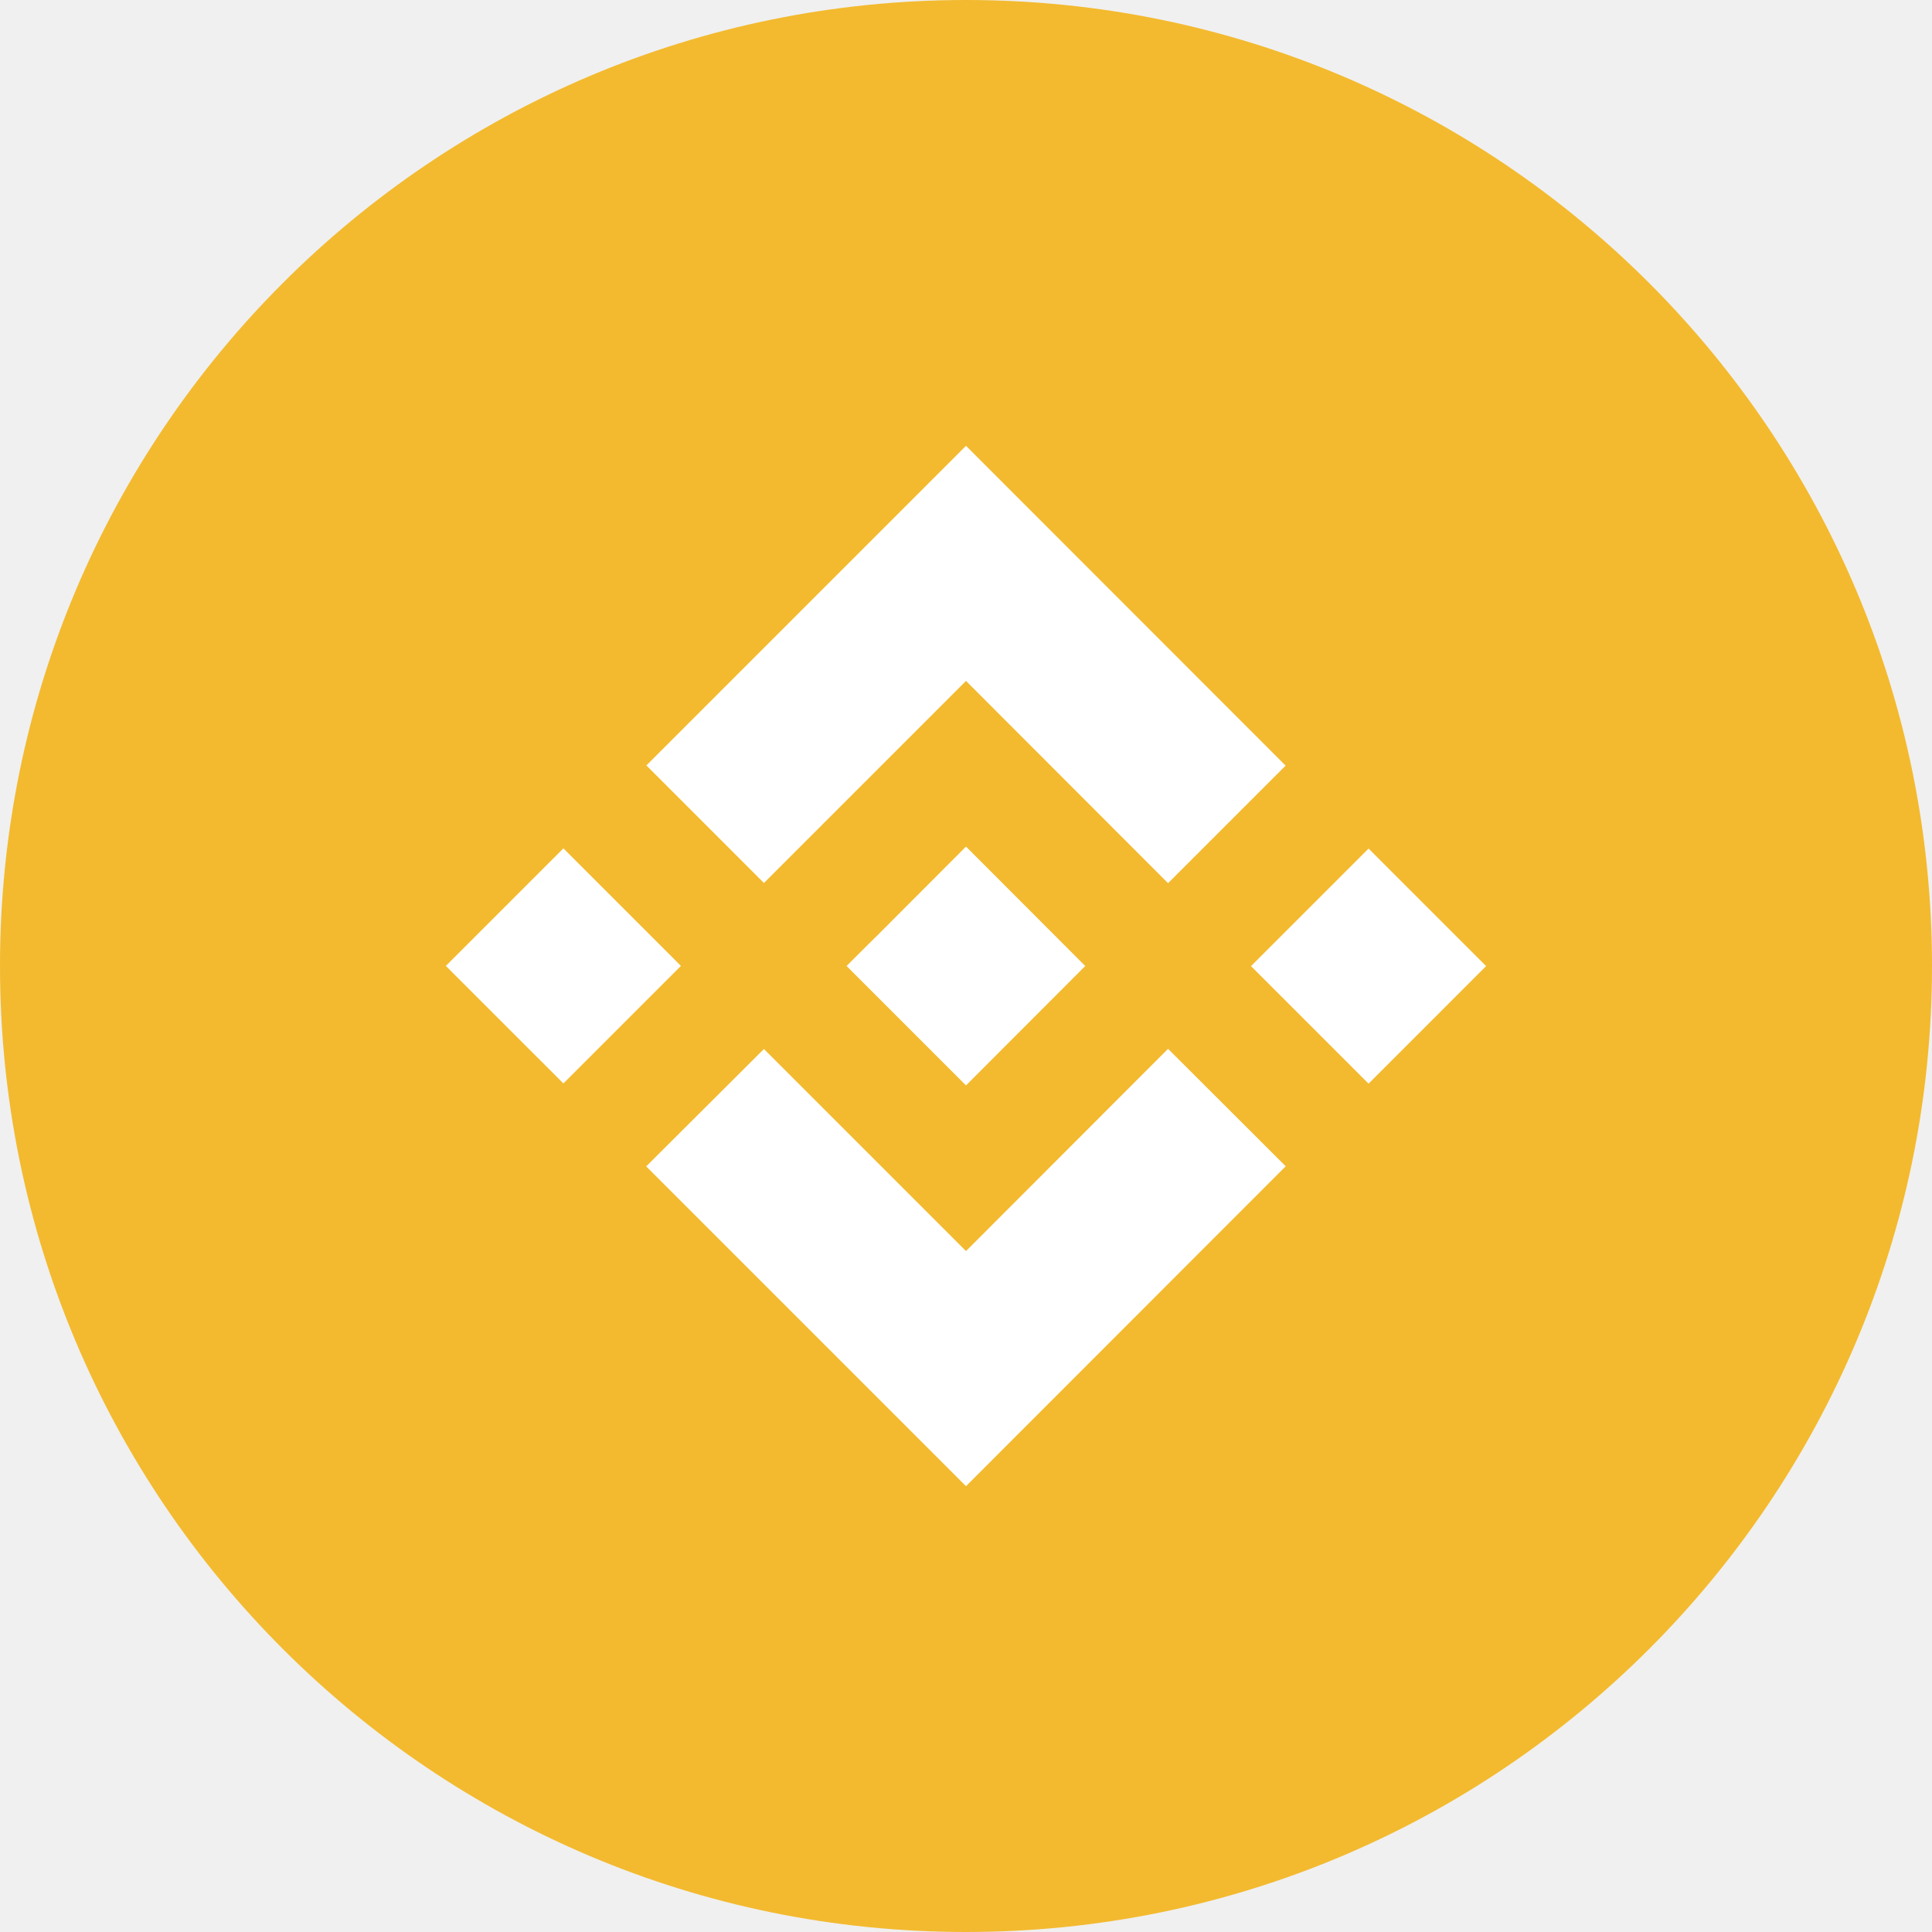
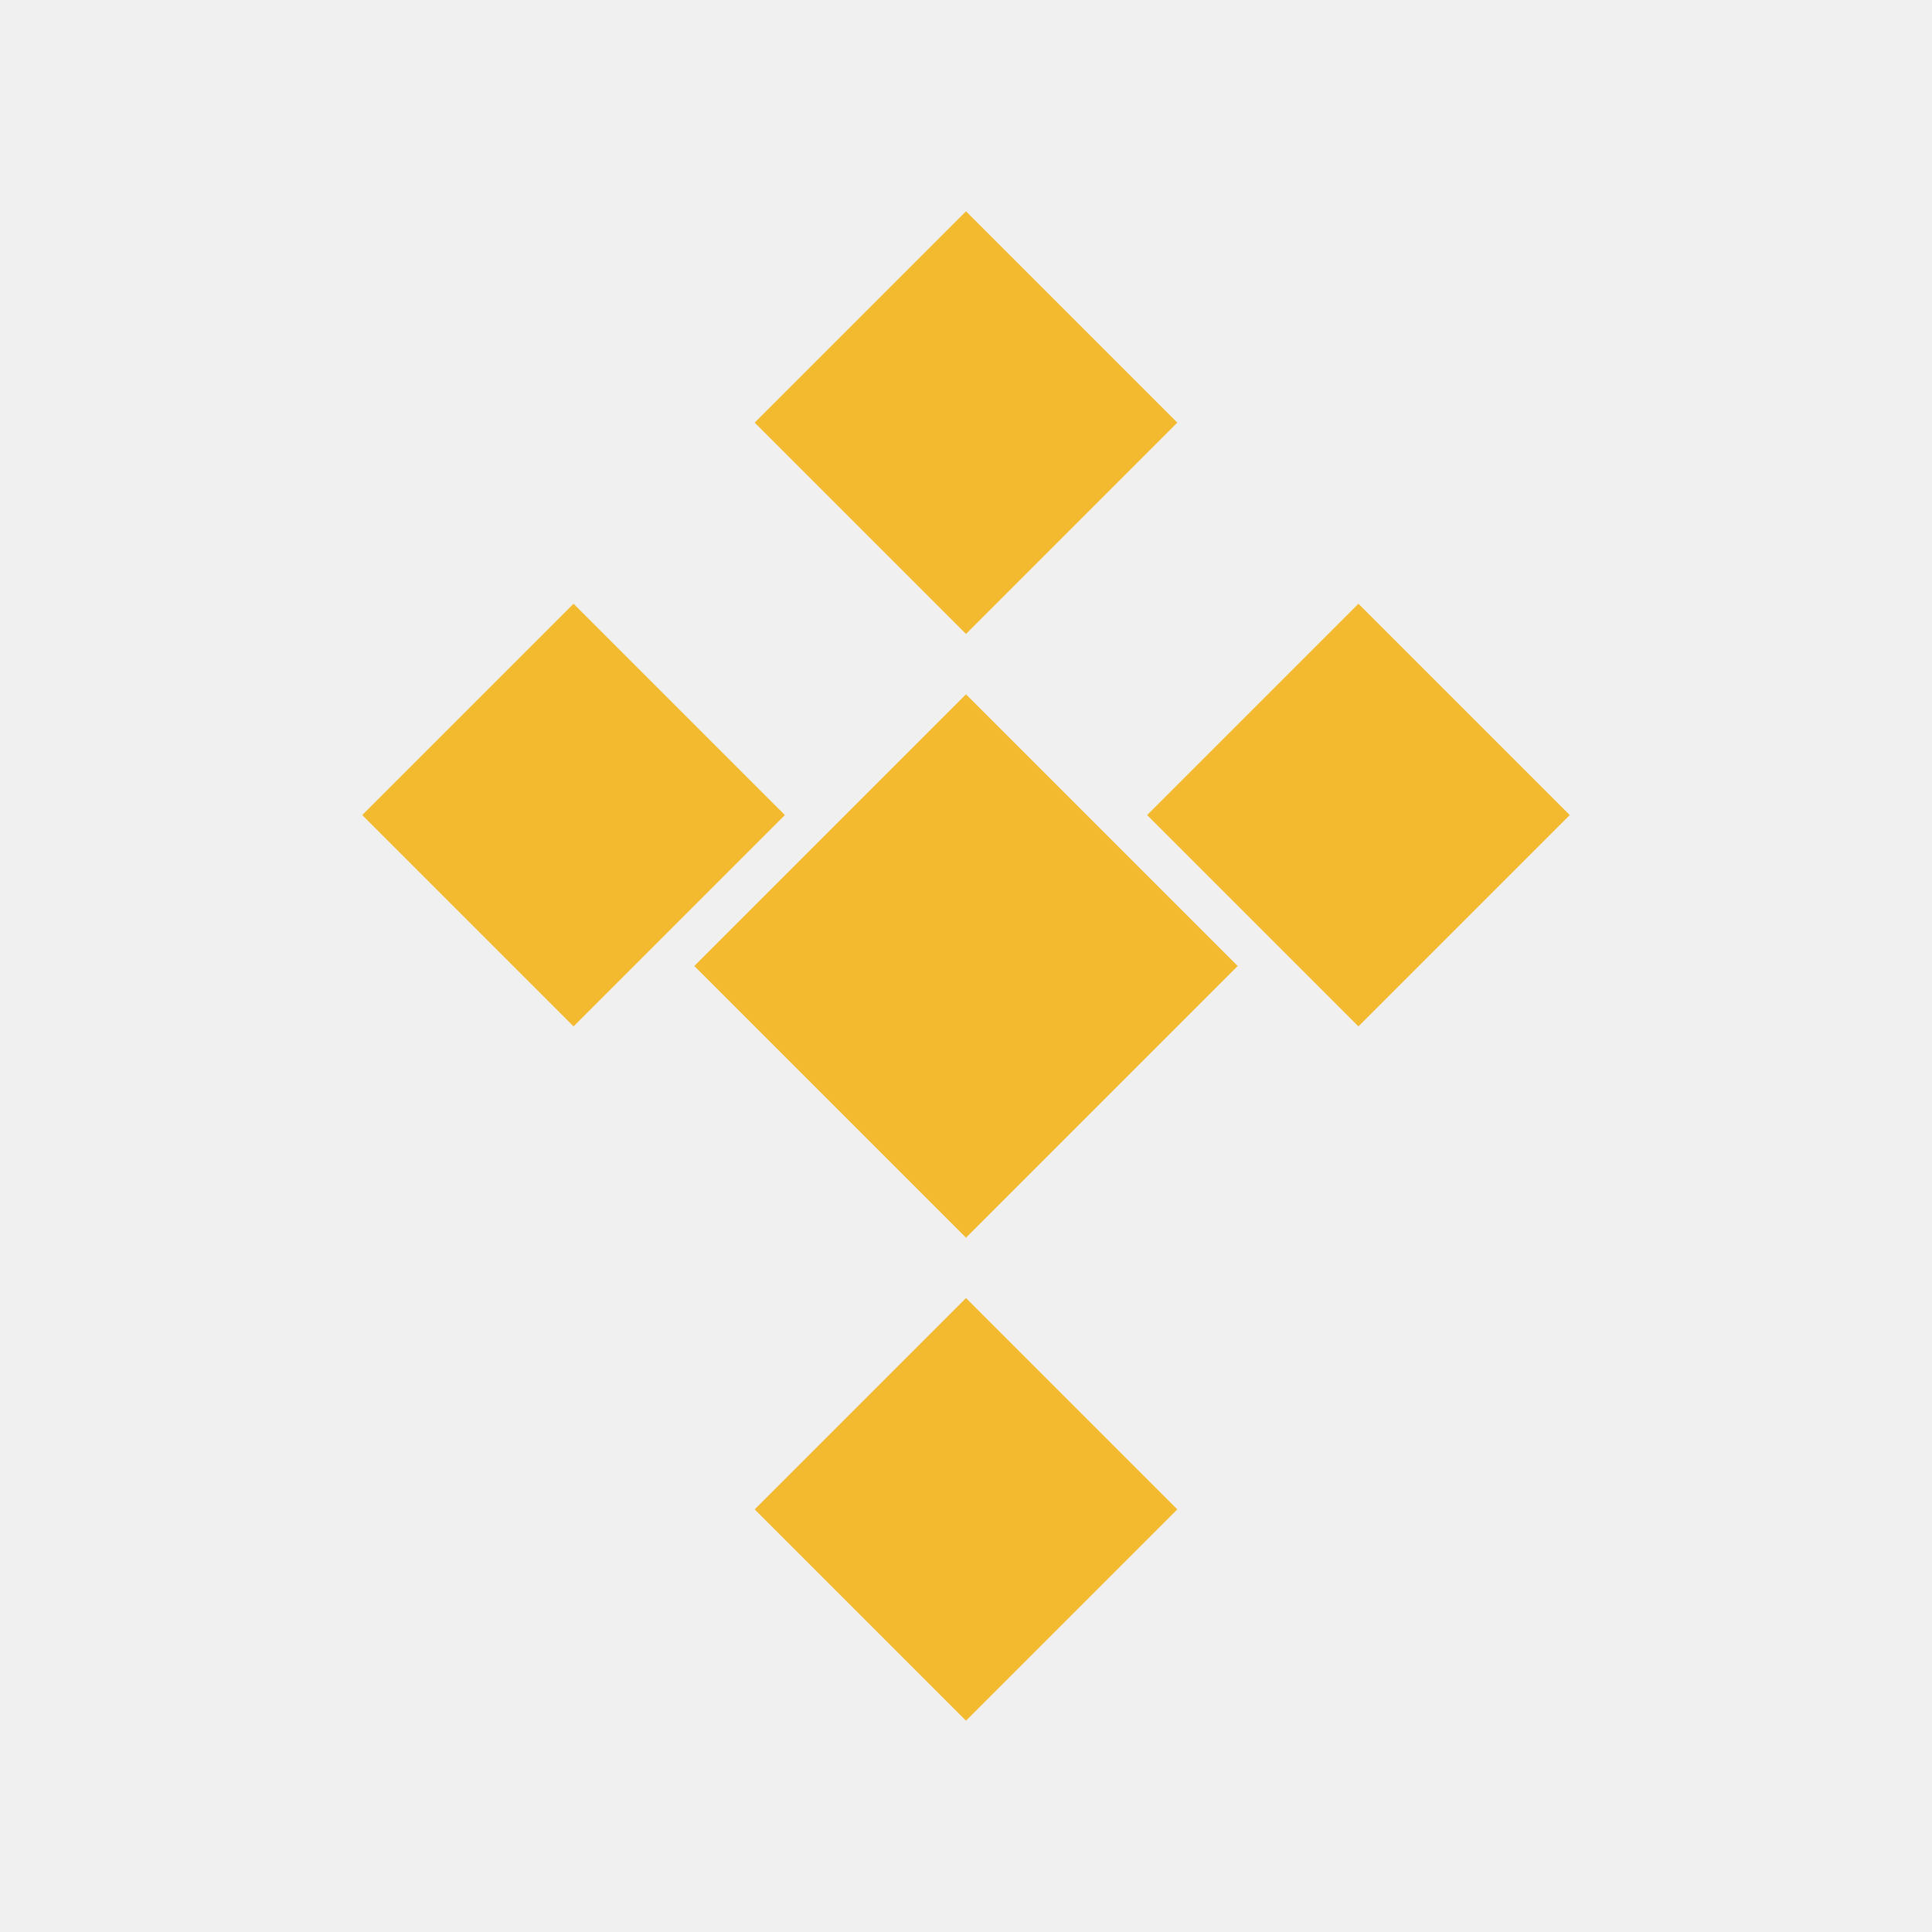
- <svg xmlns="http://www.w3.org/2000/svg" viewBox="0 0 1024 1024" fill="#000000">
-   <g id="SVGRepo_bgCarrier" stroke-width="0" />
-   <g id="SVGRepo_tracerCarrier" stroke-linecap="round" stroke-linejoin="round" />
-   <g id="SVGRepo_iconCarrier">
-     <style> .st1{fill:#fff} </style>
-     <g id="Icon">
-       <circle cx="512" cy="512" r="512" style="fill:#f3ba2f" />
-       <path class="st1" d="M404.9 468 512 360.9l107.1 107.2 62.3-62.3L512 236.3 342.6 405.7z" />
-       <path transform="rotate(-45.001 298.629 511.998)" class="st1" d="M254.6 467.9h88.1V556h-88.1z" />
-       <path class="st1" d="M404.9 556 512 663.1l107.1-107.2 62.4 62.3h-.1L512 787.7 342.6 618.3l-.1-.1z" />
-       <path transform="rotate(-45.001 725.364 512.032)" class="st1" d="M681.3 468h88.1v88.1h-88.1z" />
-       <path class="st1" d="M575.2 512 512 448.7l-46.7 46.8-5.4 5.3-11.1 11.1-.1.1.1.1 63.2 63.2 63.2-63.3z" />
-     </g>
-   </g>
+ <svg xmlns="http://www.w3.org/2000/svg" viewBox="0 0 64 64" role="img" aria-label="Trading datasource">
+   <path fill="#F3BA2F" d="M32 7l7 7-7 7-7-7 7-7zm-13 13l7 7-7 7-7-7 7-7zm26 0l7 7-7 7-7-7 7-7zM32 23l9 9-9 9-9-9 9-9zm0 20l7 7-7 7-7-7 7-7z" />
</svg>
